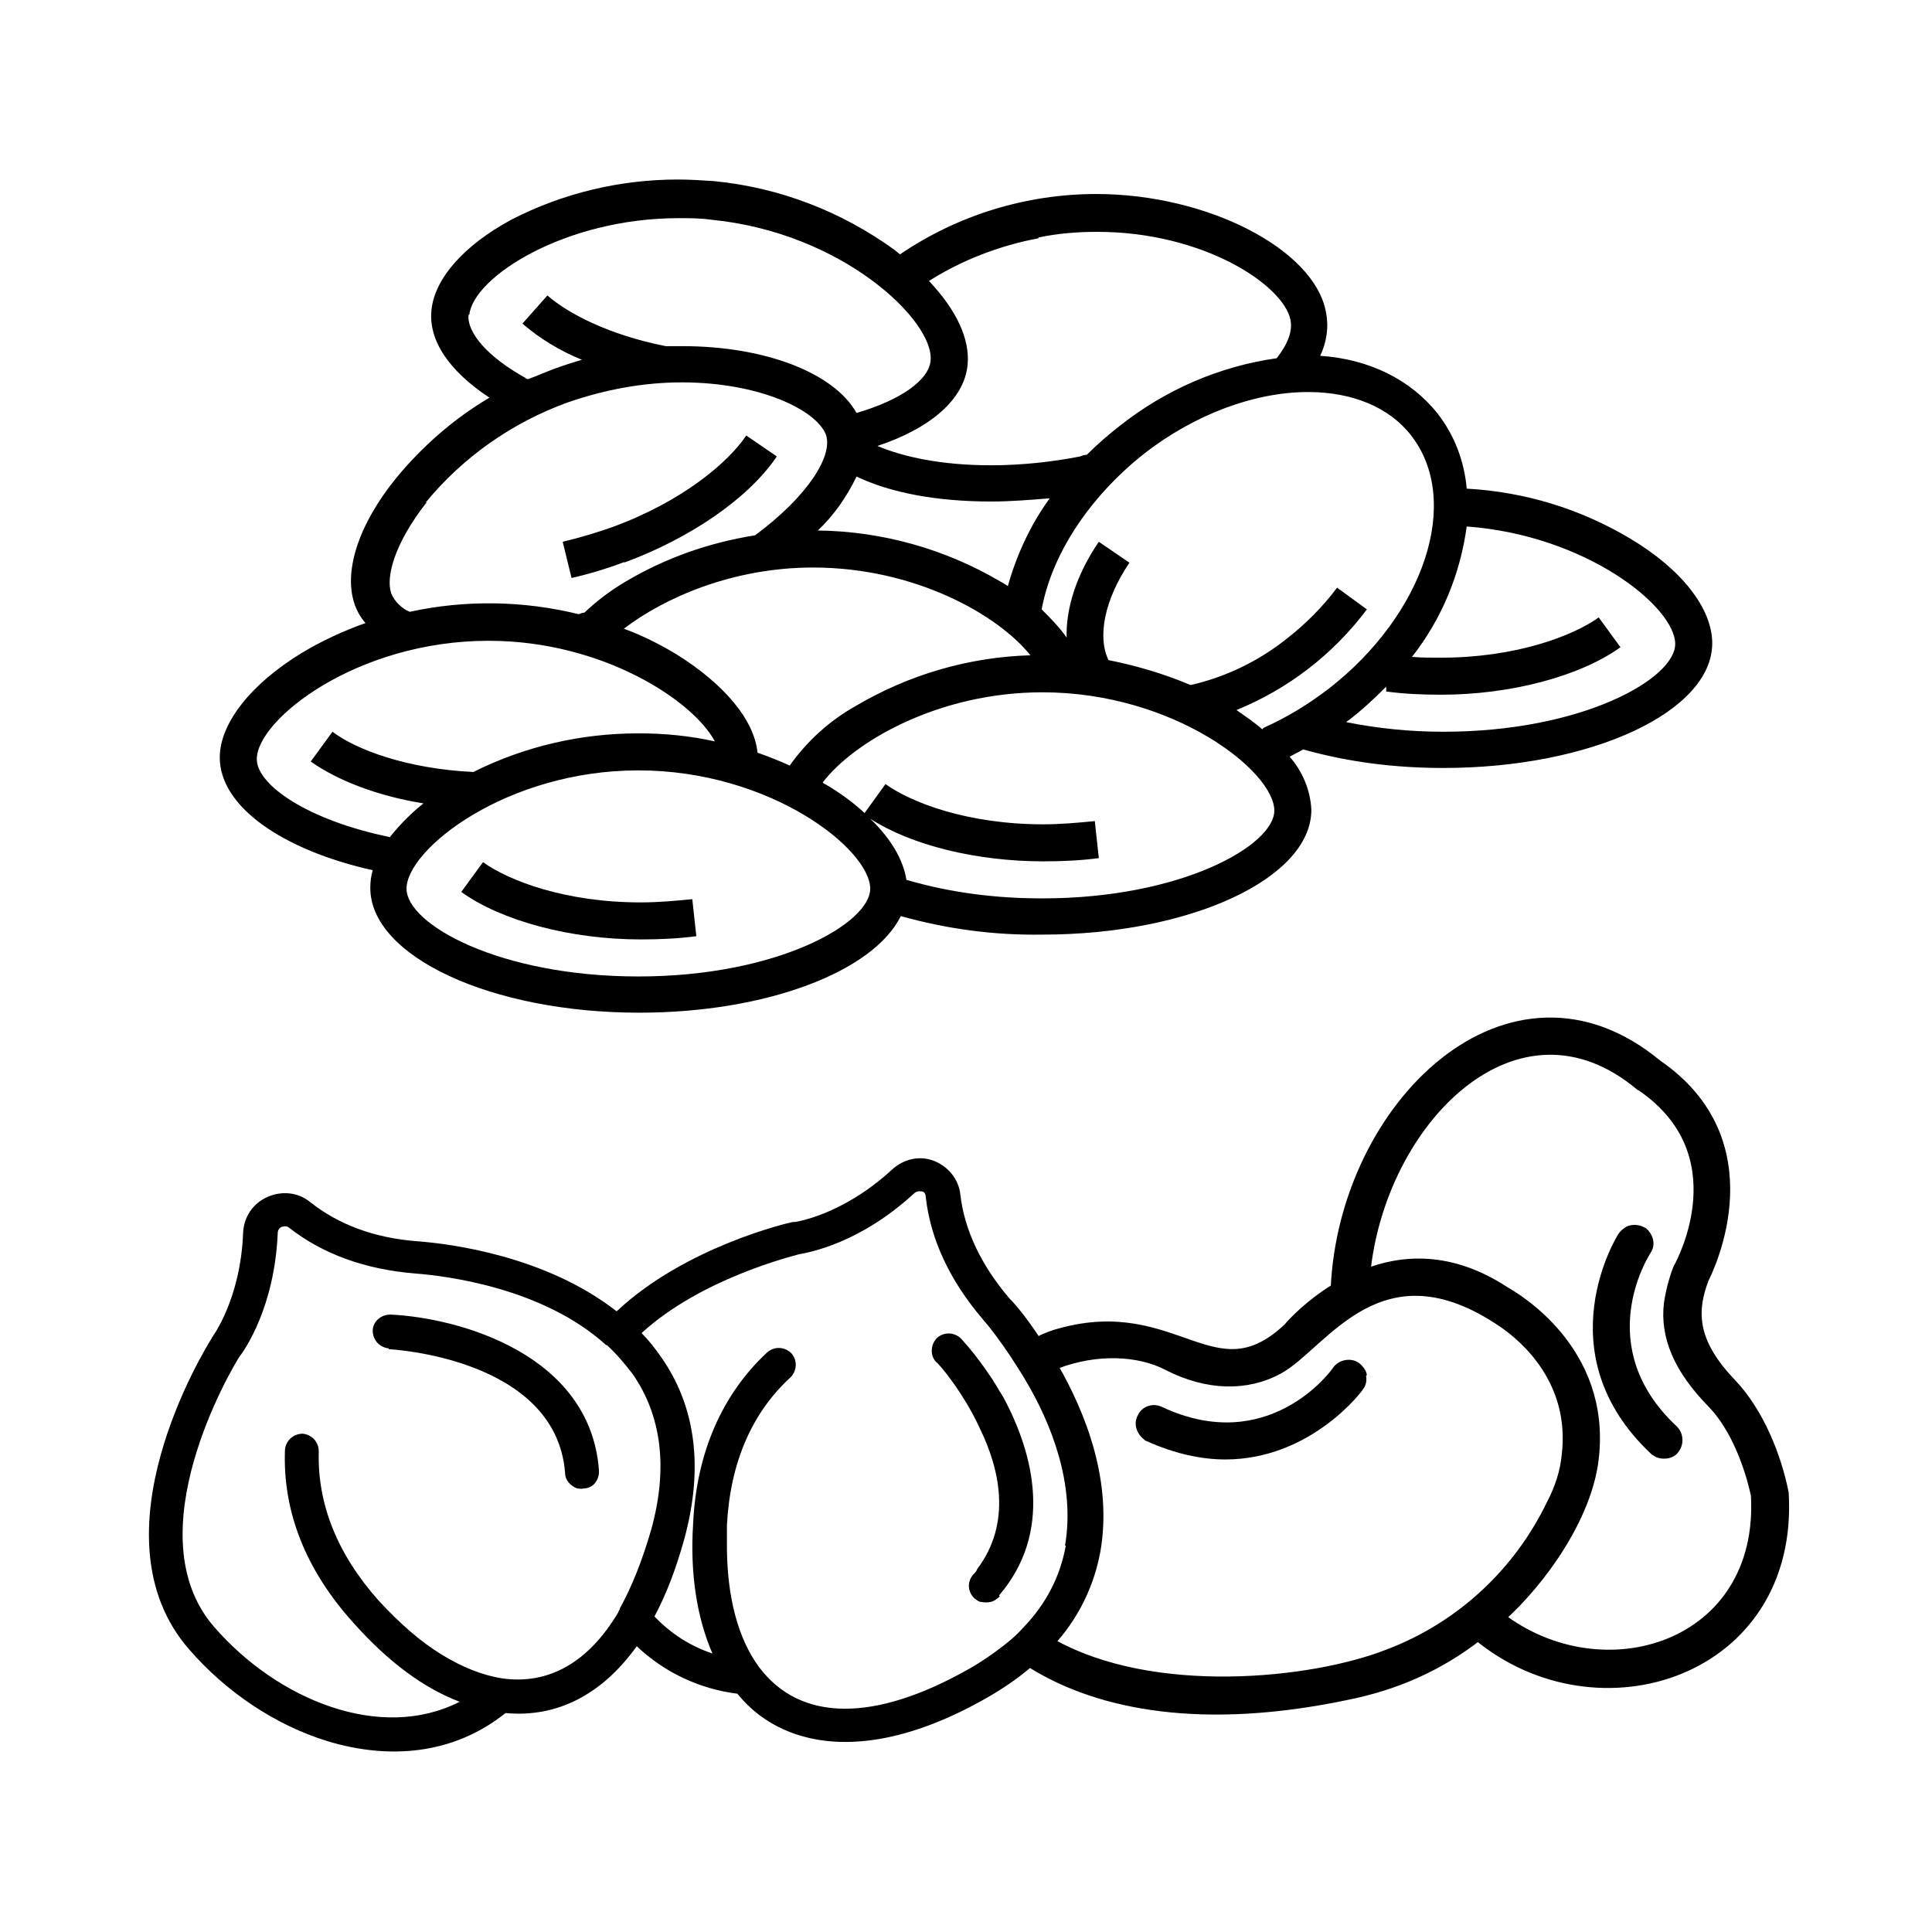
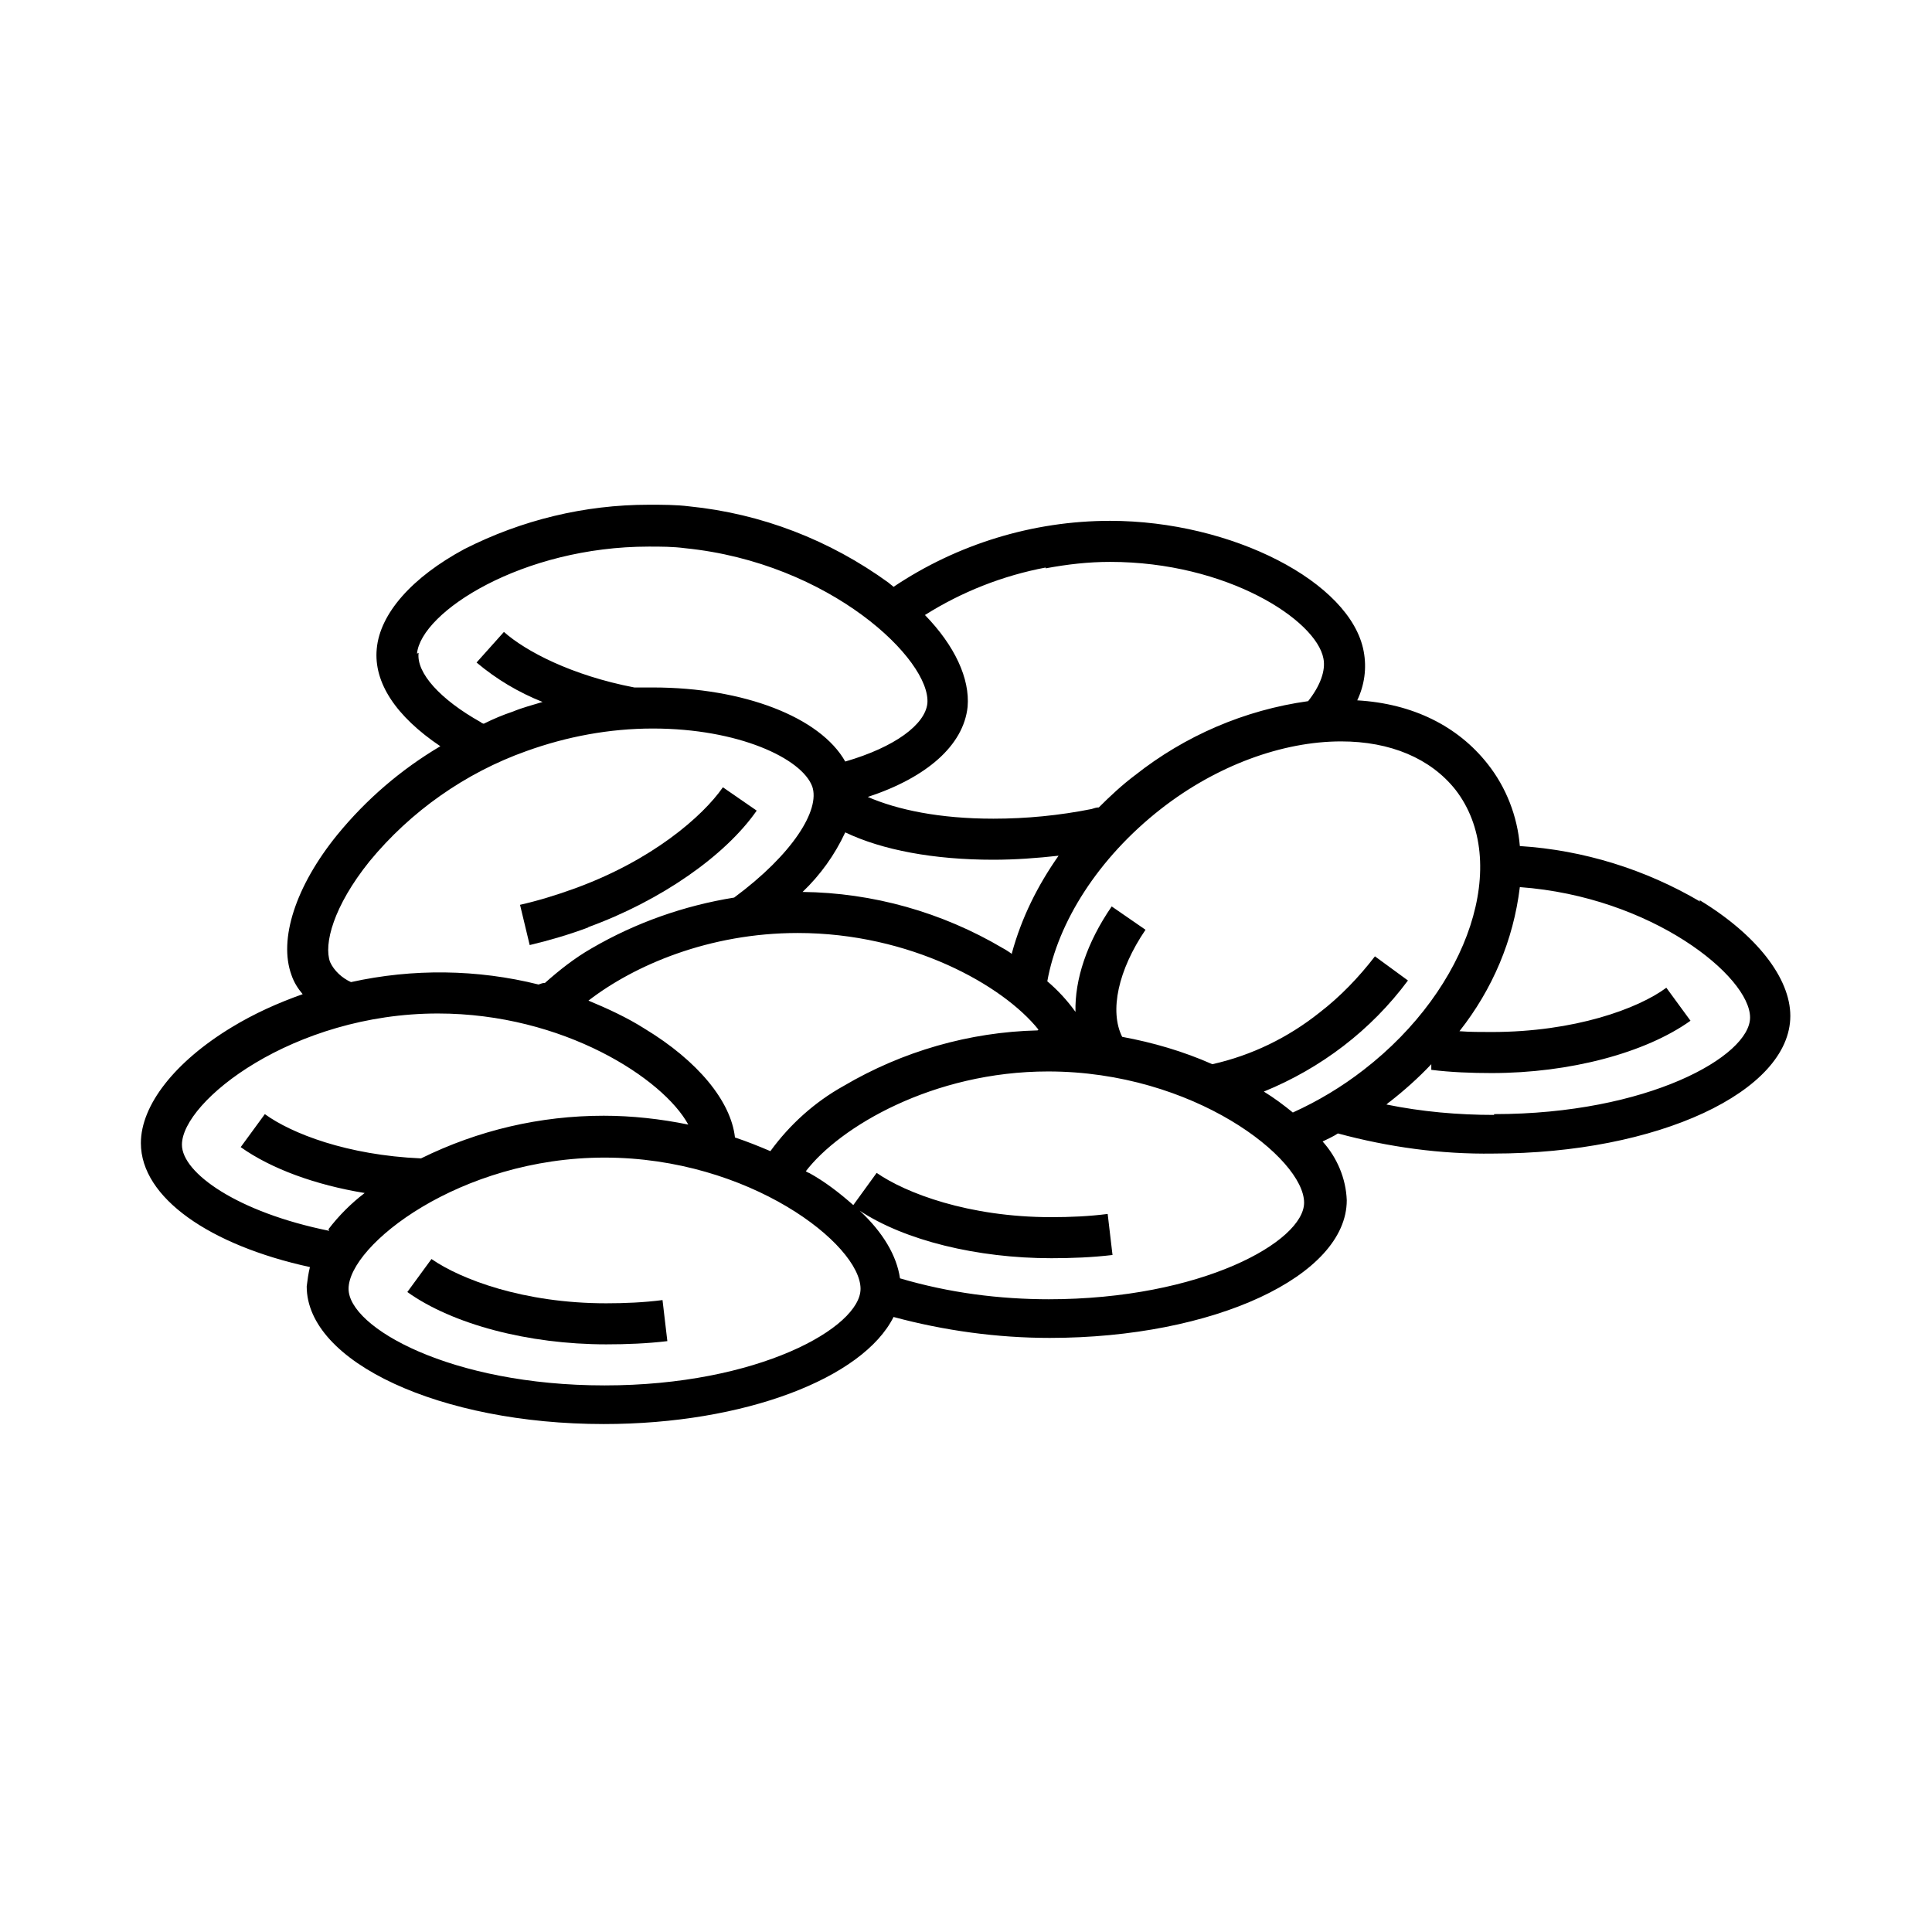
<svg xmlns="http://www.w3.org/2000/svg" id="Calque_1" viewBox="0 0 24 24">
-   <defs>
-     <style>.cls-1{stroke:#000;stroke-linecap:round;stroke-linejoin:round;stroke-width:.14px;}</style>
-   </defs>
-   <path d="M20.25,6.69c-.62-.37-1.31-.58-2.03-.62-.03-.34-.15-.66-.36-.93-.33-.42-.85-.68-1.46-.72.08-.17.11-.36.07-.55-.15-.78-1.48-1.46-2.85-1.46-.87,0-1.72.26-2.44.75-.02-.02-.04-.03-.06-.05-.66-.48-1.43-.78-2.25-.86-.15-.01-.3-.02-.45-.02-.72,0-1.43.17-2.07.5-.59.32-.95.73-.99,1.12-.04.38.22.76.72,1.09-.44.26-.83.6-1.16,1-.47.58-.66,1.17-.51,1.58.03.08.07.15.13.22-.28.1-.54.22-.79.37-.64.39-1.02.88-1.02,1.3,0,.61.78,1.15,1.9,1.4-.02.07-.03.14-.03.22,0,.85,1.5,1.55,3.34,1.55,1.58,0,2.91-.51,3.25-1.2.57.16,1.16.24,1.76.23,1.84,0,3.34-.7,3.34-1.55-.01-.24-.11-.48-.27-.66.06-.03.11-.06.17-.09.57.16,1.15.23,1.74.23,1.84,0,3.34-.7,3.34-1.55,0-.43-.38-.92-1.02-1.3ZM12.9,2.95c.24-.05.48-.07.73-.07,1.32,0,2.31.66,2.4,1.09.03.14-.03.3-.17.48-.71.1-1.38.39-1.95.84-.14.11-.28.23-.41.36-.03,0-.06.01-.08.02-.36.07-.74.11-1.11.11-.6,0-1.08-.1-1.41-.24.66-.22,1.08-.58,1.12-1.01.03-.32-.14-.68-.48-1.04.41-.26.88-.44,1.36-.53ZM12.52,7.28s-.06-.04-.1-.06c-.68-.4-1.46-.62-2.26-.63.2-.19.36-.42.48-.67.42.2.99.31,1.67.31.24,0,.49-.02.73-.04-.24.33-.41.7-.52,1.09ZM12.81,8.14c-.77.02-1.52.24-2.18.63-.32.18-.6.43-.82.74-.13-.06-.26-.11-.4-.16-.04-.41-.42-.86-1.02-1.23-.2-.12-.42-.23-.64-.31.51-.39,1.36-.76,2.35-.76,1.27,0,2.3.59,2.7,1.09ZM5.83,3.91c.05-.47,1.19-1.2,2.6-1.2.14,0,.27,0,.41.02,1.63.16,2.77,1.26,2.72,1.75-.02.24-.37.49-.92.65-.28-.5-1.14-.83-2.16-.83-.07,0-.14,0-.21,0-.71-.14-1.22-.41-1.47-.63l-.31.35c.22.19.47.34.74.45-.11.03-.23.07-.34.11-.11.04-.22.09-.33.13-.01,0-.03-.01-.04-.02-.45-.25-.72-.55-.7-.78ZM5.29,6.24c.46-.56,1.07-.99,1.76-1.24.46-.16.94-.25,1.42-.25.96,0,1.67.34,1.79.65.09.26-.22.76-.88,1.25-.57.09-1.11.28-1.6.57-.19.11-.36.24-.52.39-.02,0-.05.01-.07.02-.69-.17-1.41-.18-2.1-.03-.1-.04-.19-.13-.23-.23-.07-.2.04-.62.44-1.13h0ZM4.85,10.4c-1.03-.21-1.66-.65-1.66-.97,0-.49,1.24-1.47,2.88-1.47,1.41,0,2.54.74,2.81,1.25-.31-.07-.63-.1-.95-.1-.71,0-1.41.16-2.05.48-.83-.04-1.46-.28-1.75-.5l-.27.37c.34.24.84.43,1.4.52-.15.12-.29.26-.41.41h0ZM7.93,12.13c-1.73,0-2.88-.65-2.88-1.09,0-.49,1.24-1.47,2.88-1.47s2.88.98,2.88,1.47c0,.43-1.15,1.09-2.88,1.09ZM12.94,11.16c-.57,0-1.13-.07-1.68-.23-.04-.25-.19-.51-.45-.76.51.33,1.32.53,2.15.53.23,0,.46-.01.69-.04l-.05-.46c-.21.02-.42.04-.64.04-.94,0-1.64-.27-1.96-.5l-.26.36c-.15-.14-.32-.26-.49-.36-.01,0-.02-.01-.03-.02.38-.5,1.43-1.12,2.73-1.12,1.63,0,2.88.98,2.88,1.47,0,.43-1.15,1.09-2.88,1.09ZM15.68,9.06c-.1-.09-.21-.16-.32-.24.64-.26,1.2-.69,1.62-1.25l-.37-.27c-.18.24-.39.45-.62.63-.35.28-.76.48-1.2.58-.33-.14-.67-.24-1.02-.31-.14-.29-.05-.75.26-1.21l-.38-.26c-.28.41-.41.83-.4,1.19-.09-.13-.2-.24-.31-.35.12-.66.57-1.38,1.28-1.94.62-.48,1.36-.76,2.03-.76.55,0,1.01.19,1.28.54.63.81.17,2.22-1.03,3.15-.25.19-.51.35-.8.48h0ZM17.93,9.09c-.41,0-.81-.04-1.21-.12.01,0,.02-.02.03-.02.17-.13.32-.27.47-.42v.06c.22.03.45.04.68.04.87,0,1.73-.23,2.23-.59l-.27-.37c-.32.23-1.03.5-1.96.5-.12,0-.24,0-.36-.01.37-.47.6-1.03.68-1.62,1.49.11,2.59,1,2.59,1.46,0,.43-1.15,1.09-2.88,1.09h0Z" />
-   <path d="M7.75,6.99c.82-.3,1.55-.8,1.9-1.32l-.38-.26c-.22.33-.79.82-1.67,1.14-.2.07-.4.13-.61.18l.11.45c.22-.05.45-.12.66-.2Z" />
-   <path d="M7.96,11.21c-.94,0-1.64-.27-1.96-.5l-.27.37c.5.36,1.36.59,2.23.59.23,0,.46-.01.69-.04l-.05-.46c-.21.02-.42.04-.64.04Z" />
-   <path d="M13.13,16.95c-.06-.1-.12-.2-.18-.28-.16-.25-.31-.44-.41-.54-.35-.41-.56-.85-.61-1.29-.02-.19-.15-.35-.33-.42-.18-.07-.38-.02-.52.11-.62.57-1.2.65-1.21.65,0,0-.02,0-.02,0-.06.01-1.34.31-2.19,1.11-.88-.69-2.07-.84-2.47-.87-.54-.04-.99-.21-1.34-.49-.15-.12-.35-.14-.53-.06-.18.08-.29.25-.3.44-.03.84-.39,1.31-.39,1.31,0,0,0,.01-.01.02-.06.1-1.51,2.43-.27,3.85.46.53,1.07.94,1.72,1.14.76.23,1.56.17,2.21-.35.64.06,1.2-.23,1.63-.83.35.33.78.53,1.25.59.21.26.48.43.78.52.63.19,1.43.04,2.32-.47.21-.12.4-.25.57-.4.09-.08.17-.15.24-.23.32-.34.52-.75.6-1.19.15-.87-.18-1.71-.53-2.32ZM7.7,19.99s-.02.03-.02.04c-.37.62-.86.9-1.44.82-.25-.04-.5-.14-.76-.3-.26-.16-.51-.38-.77-.66-.52-.58-.77-1.21-.75-1.86,0-.12-.09-.21-.2-.22-.12,0-.21.09-.22.2-.03.77.26,1.5.86,2.16.42.47.86.8,1.31.97-.98.5-2.26-.02-3.05-.93-1-1.15.22-3.21.31-3.35.07-.09.44-.62.48-1.54,0-.05.03-.07.05-.08.02,0,.05-.02.09.01.42.33.95.52,1.57.57.39.03,1.59.18,2.37.89,0,0,0,0,0,0,0,0,0,0,.01,0,.12.11.22.23.32.36.36.52.44,1.17.23,1.93-.11.38-.24.71-.39.98ZM13.24,19.2c-.07.38-.24.72-.53,1.02-.07.08-.15.15-.24.22-.13.1-.27.2-.43.29-1.18.67-2.1.66-2.61-.02-.26-.35-.4-.87-.4-1.51,0-.08,0-.17,0-.25.04-.78.31-1.4.79-1.84.08-.08.09-.21.01-.3-.08-.08-.21-.09-.3-.01-.56.52-.88,1.25-.92,2.13-.04.63.05,1.17.24,1.61-.27-.09-.51-.24-.72-.46.15-.28.27-.6.37-.96.24-.88.15-1.65-.3-2.28-.07-.1-.15-.2-.23-.28.73-.67,1.85-.95,1.96-.98.11-.02.75-.13,1.43-.76.04-.03.07-.02.09-.02.02,0,.05.02.05.07.06.53.3,1.04.71,1.52.08.09.21.26.35.47.05.08.11.17.17.27.33.55.63,1.31.5,2.07Z" />
-   <path d="M4.83,16.76s2.08.1,2.19,1.54c0,.09.07.16.15.19.02,0,.05.01.08,0,.12,0,.2-.11.19-.23-.11-1.44-1.74-1.89-2.59-1.93-.12,0-.22.09-.22.2,0,.12.09.21.2.22Z" />
-   <path d="M12.42,19.83s-.03.03-.05.04c-.05.04-.12.04-.18.03-.03,0-.05-.02-.08-.04-.09-.08-.1-.21-.02-.3.02-.02.04-.04.05-.07.43-.57.28-1.24.03-1.75-.05-.11-.11-.22-.17-.32-.18-.3-.36-.5-.37-.5-.08-.08-.07-.22.01-.3.09-.08.22-.07.3.01.11.12.23.27.35.45.06.08.11.18.17.27.39.72.62,1.69-.05,2.47Z" />
-   <path class="cls-1" d="M21.51,17.2c-.48-.5-.52-.88-.35-1.32.07-.14.82-1.69-.58-2.65-1.81-1.5-3.88.5-3.98,2.78-.33.2-.55.44-.59.49-.93.88-1.4-.33-2.84.07-.08.02-.15.05-.22.08.06.09.12.18.18.28.48-.18,1.01-.17,1.39.03.47.24.96.26,1.36.04.55-.3,1.26-1.62,2.79-.58.28.19.91.73.8,1.66-.02.2-.08.4-.19.61-.4.83-1.11,1.52-2.04,1.87-.95.37-2.92.57-4.17-.13-.07.08-.15.16-.24.23.84.52,2.12.76,3.89.39.6-.12,1.14-.35,1.64-.74,1.49,1.24,3.92.46,3.79-1.76-.09-.46-.31-1-.64-1.35ZM18.62,20.1c.54-.48,1.09-1.28,1.17-1.98.16-1.35-.98-2-1.1-2.07-.67-.44-1.27-.4-1.74-.21.18-1.93,1.89-3.65,3.43-2.36,0,0,.01,0,.02.01,1.22.84.5,2.18.47,2.24-.02.02-.1.25-.13.46-.05.41.12.81.53,1.23.39.4.53,1.06.55,1.15.11,1.9-1.91,2.52-3.2,1.52Z" />
-   <path d="M20.9,17.89c0,.06-.02.11-.06.16-.04.05-.11.07-.17.07-.05,0-.09-.01-.13-.04-.01,0-.02-.01-.03-.02-1.34-1.26-.41-2.73-.4-2.74.04-.05.09-.09.15-.1.06-.01.12,0,.17.03,0,0,.01,0,.02.01.06.05.14.18.05.31-.03.05-.73,1.16.33,2.15.05.05.07.11.07.17Z" />
-   <path d="M16.97,17.09c.01.06,0,.12-.04.17,0,.01-.64.87-1.71.87-.29,0-.63-.07-.98-.23-.01,0-.02-.01-.03-.02h0c-.09-.07-.13-.19-.08-.29.05-.12.19-.17.31-.11,1.31.61,2.09-.44,2.12-.49.07-.1.22-.13.32-.06.05.04.09.09.1.15Z" />
+   <path d="M21.12,11.2c-.68-.4-1.45-.64-2.24-.69-.03-.37-.17-.73-.4-1.02-.37-.47-.93-.75-1.62-.79.09-.19.12-.4.08-.61-.16-.86-1.64-1.62-3.15-1.62-.96,0-1.9.29-2.69.82-.02-.02-.04-.03-.06-.05-.73-.53-1.58-.86-2.48-.95-.16-.02-.33-.02-.5-.02-.8,0-1.58.19-2.29.55-.65.35-1.05.8-1.09,1.24-.04.42.24.84.79,1.21-.49.29-.92.66-1.28,1.1-.52.64-.73,1.3-.57,1.74.03.09.08.17.14.24-.31.11-.6.24-.88.41-.71.43-1.13.97-1.13,1.44,0,.68.86,1.27,2.1,1.54-.02.08-.03.16-.04.24,0,.94,1.66,1.71,3.69,1.71,1.75,0,3.22-.57,3.6-1.33.63.17,1.29.26,1.94.26,2.04,0,3.69-.77,3.69-1.71-.01-.27-.12-.53-.3-.73.06-.03.13-.06.19-.1.63.17,1.28.26,1.93.25,2.04,0,3.69-.77,3.69-1.71,0-.47-.42-1.01-1.13-1.44ZM12.99,7.06c.27-.05.53-.08.8-.08,1.45,0,2.56.72,2.65,1.2.03.15-.04.34-.19.53-.79.11-1.53.43-2.15.92-.16.12-.31.26-.45.4-.03,0-.06.01-.09.02-.4.08-.81.12-1.22.12-.67,0-1.19-.11-1.56-.27.73-.24,1.19-.64,1.24-1.12.03-.35-.16-.76-.53-1.14.46-.29.97-.49,1.5-.59ZM12.57,11.85s-.07-.05-.11-.07c-.76-.45-1.62-.69-2.49-.7.22-.21.4-.46.53-.74.46.22,1.1.34,1.84.34.27,0,.54-.02.81-.05-.26.37-.46.77-.58,1.21ZM12.89,12.8c-.85.02-1.68.26-2.41.69-.36.2-.67.48-.91.81-.14-.06-.29-.12-.44-.17-.05-.45-.46-.95-1.12-1.35-.22-.14-.46-.25-.7-.35.57-.44,1.5-.84,2.6-.84,1.4,0,2.55.65,2.99,1.2ZM5.18,8.12c.05-.52,1.31-1.33,2.88-1.33.15,0,.3,0,.45.02,1.8.18,3.06,1.39,3.01,1.93-.03.26-.4.54-1.02.72-.31-.55-1.26-.92-2.39-.92-.08,0-.15,0-.23,0-.78-.15-1.35-.45-1.62-.69l-.34.38c.25.21.52.37.82.49-.13.04-.25.07-.37.12-.12.04-.24.09-.36.15-.01,0-.03-.01-.04-.02-.5-.28-.8-.61-.77-.86ZM4.59,10.7c.51-.62,1.19-1.1,1.95-1.37.5-.18,1.03-.28,1.57-.28,1.06,0,1.85.37,1.98.72.1.29-.24.84-.97,1.38-.62.1-1.22.31-1.77.63-.21.12-.4.27-.58.43-.03,0-.05.01-.08.02-.76-.19-1.56-.2-2.33-.03-.11-.05-.21-.14-.26-.25-.08-.22.04-.69.49-1.25h0ZM4.09,15.29c-1.14-.23-1.83-.72-1.83-1.07,0-.54,1.38-1.63,3.18-1.63,1.56,0,2.8.81,3.11,1.38-.34-.07-.7-.11-1.05-.11-.79,0-1.56.18-2.27.53-.92-.04-1.61-.31-1.94-.55l-.3.41c.38.27.93.47,1.54.57-.17.13-.32.28-.45.45h0ZM7.51,17.21c-1.91,0-3.18-.72-3.18-1.2,0-.54,1.38-1.63,3.18-1.63s3.18,1.08,3.18,1.63c0,.48-1.27,1.2-3.18,1.2ZM13.04,16.14c-.63,0-1.25-.08-1.86-.26-.04-.28-.21-.57-.5-.84.56.37,1.46.59,2.38.59.25,0,.51-.01.76-.04l-.06-.51c-.23.03-.47.04-.7.04-1.03,0-1.81-.3-2.17-.55l-.29.4c-.17-.15-.35-.29-.55-.4-.01,0-.02-.01-.04-.02.42-.55,1.58-1.24,3.01-1.24,1.81,0,3.18,1.08,3.18,1.63,0,.48-1.27,1.2-3.18,1.2ZM16.06,13.82c-.11-.09-.23-.18-.36-.26.71-.29,1.33-.76,1.79-1.38l-.41-.3c-.2.26-.43.5-.69.7-.39.31-.84.53-1.33.64-.36-.16-.74-.27-1.12-.34-.16-.32-.05-.83.29-1.33l-.42-.29c-.31.45-.46.91-.45,1.31-.1-.14-.22-.27-.35-.38.13-.73.63-1.53,1.41-2.14.69-.54,1.51-.84,2.24-.84.61,0,1.11.21,1.42.6.69.89.18,2.46-1.14,3.48-.27.21-.57.39-.88.53h0ZM18.56,13.85c-.45,0-.9-.04-1.34-.13.01,0,.02-.02.04-.03.18-.14.36-.3.52-.47v.07c.24.03.5.04.75.04.97,0,1.91-.25,2.47-.65l-.3-.41c-.35.26-1.14.55-2.17.55-.14,0-.27,0-.4-.01.41-.52.67-1.13.75-1.79,1.64.12,2.86,1.11,2.86,1.62,0,.48-1.27,1.2-3.18,1.2h0Z" />
+   <path d="M7.3,11.52c.91-.33,1.71-.89,2.1-1.45l-.42-.29c-.25.36-.88.91-1.85,1.26-.22.08-.45.15-.67.2l.12.5c.25-.06.49-.13.73-.22Z" />
+   <path d="M7.53,16.19c-1.03,0-1.81-.3-2.17-.55l-.3.41c.56.4,1.5.65,2.47.65.25,0,.51-.01.76-.04l-.06-.51c-.23.03-.47.04-.7.04Z" />
</svg>
